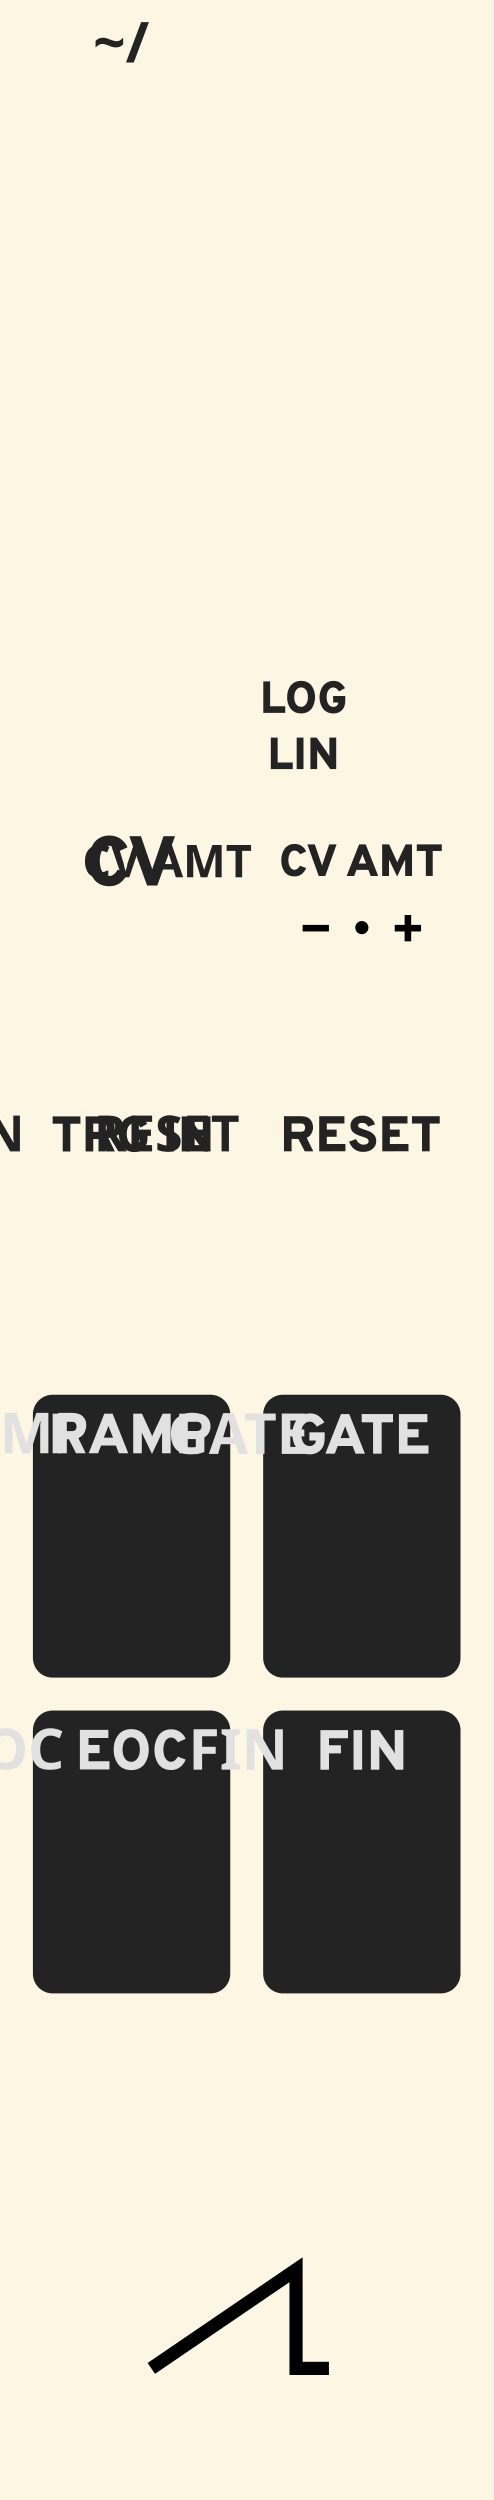
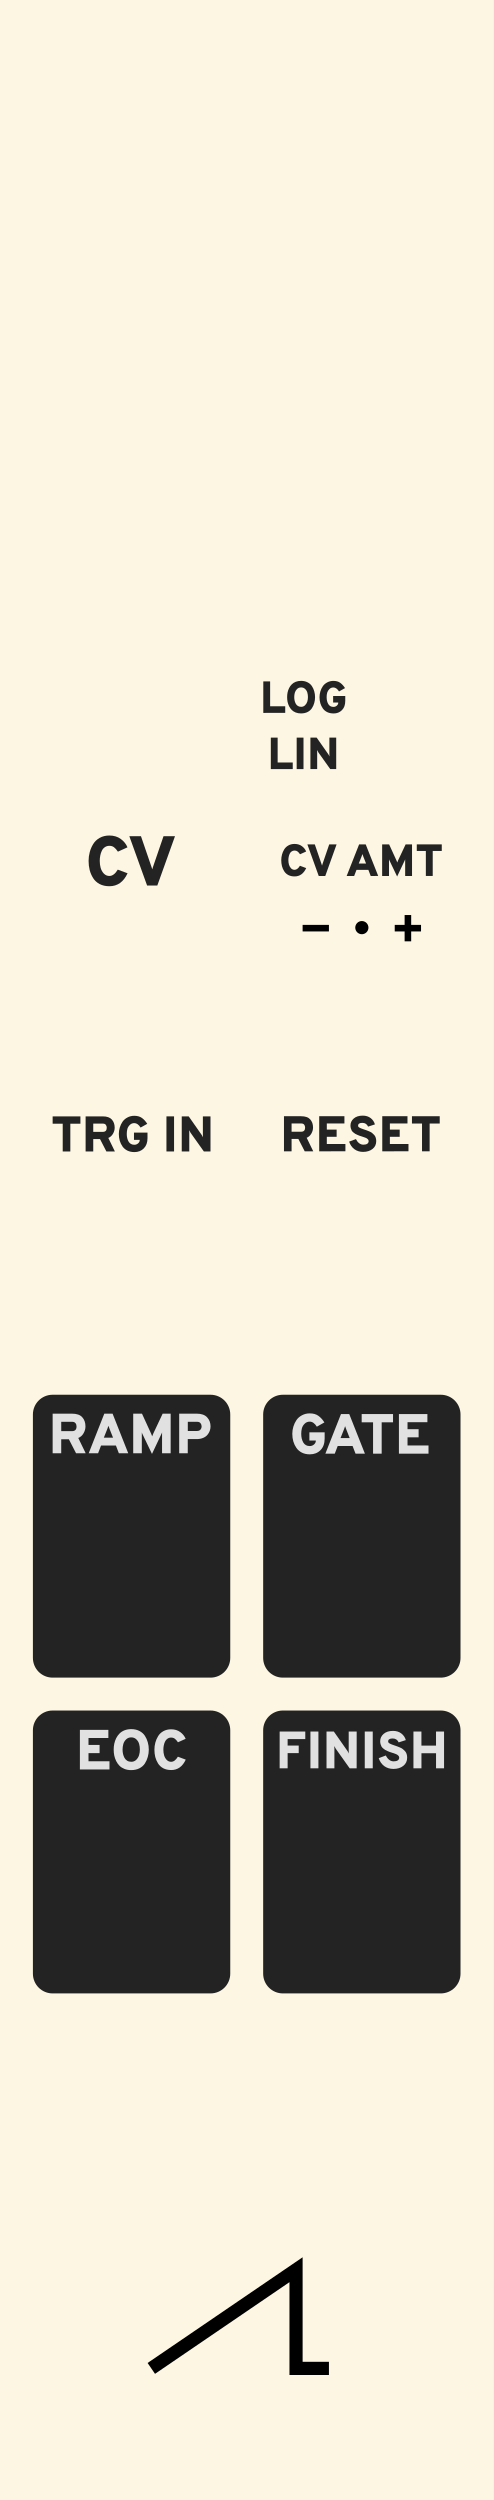
<svg xmlns="http://www.w3.org/2000/svg" width="75" height="380" viewBox="0 0 19.844 100.542" version="1.1" id="svg8">
  <defs id="defs2">
    <linearGradient gradientTransform="matrix(0,6.408796,-6.408796,0,102.632,66.41536)" y2="0" x2="1.325" y1="0" x1="-0.096" gradientUnits="userSpaceOnUse" id="linear20">
      <stop id="stop217759" style="stop-color:rgb(25.49%,25.098%,25.882%);stop-opacity:1;" offset="0" />
      <stop id="stop217761" style="stop-color:rgb(25.49%,25.098%,25.882%);stop-opacity:1;" offset="0.062" />
      <stop id="stop217763" style="stop-color:rgb(25.398%,24.997%,25.778%);stop-opacity:1;" offset="0.078" />
      <stop id="stop217765" style="stop-color:rgb(25.177%,24.754%,25.528%);stop-opacity:1;" offset="0.094" />
      <stop id="stop217767" style="stop-color:rgb(24.916%,24.466%,25.232%);stop-opacity:1;" offset="0.109" />
      <stop id="stop217769" style="stop-color:rgb(24.654%,24.179%,24.936%);stop-opacity:1;" offset="0.125" />
      <stop id="stop217771" style="stop-color:rgb(24.393%,23.892%,24.64%);stop-opacity:1;" offset="0.141" />
      <stop id="stop217773" style="stop-color:rgb(24.132%,23.605%,24.344%);stop-opacity:1;" offset="0.156" />
      <stop id="stop217775" style="stop-color:rgb(23.871%,23.317%,24.048%);stop-opacity:1;" offset="0.172" />
      <stop id="stop217777" style="stop-color:rgb(23.61%,23.03%,23.752%);stop-opacity:1;" offset="0.188" />
      <stop id="stop217779" style="stop-color:rgb(23.349%,22.743%,23.456%);stop-opacity:1;" offset="0.203" />
      <stop id="stop217781" style="stop-color:rgb(23.088%,22.456%,23.16%);stop-opacity:1;" offset="0.219" />
      <stop id="stop217783" style="stop-color:rgb(22.826%,22.168%,22.864%);stop-opacity:1;" offset="0.234" />
      <stop id="stop217785" style="stop-color:rgb(22.565%,21.881%,22.568%);stop-opacity:1;" offset="0.25" />
      <stop id="stop217787" style="stop-color:rgb(22.304%,21.594%,22.272%);stop-opacity:1;" offset="0.266" />
      <stop id="stop217789" style="stop-color:rgb(22.043%,21.307%,21.976%);stop-opacity:1;" offset="0.281" />
      <stop id="stop217791" style="stop-color:rgb(21.782%,21.019%,21.68%);stop-opacity:1;" offset="0.297" />
      <stop id="stop217793" style="stop-color:rgb(21.521%,20.732%,21.384%);stop-opacity:1;" offset="0.312" />
      <stop id="stop217795" style="stop-color:rgb(21.26%,20.445%,21.088%);stop-opacity:1;" offset="0.328" />
      <stop id="stop217797" style="stop-color:rgb(20.998%,20.157%,20.793%);stop-opacity:1;" offset="0.344" />
      <stop id="stop217799" style="stop-color:rgb(20.737%,19.87%,20.497%);stop-opacity:1;" offset="0.359" />
      <stop id="stop217801" style="stop-color:rgb(20.476%,19.583%,20.201%);stop-opacity:1;" offset="0.375" />
      <stop id="stop217803" style="stop-color:rgb(20.215%,19.296%,19.905%);stop-opacity:1;" offset="0.391" />
      <stop id="stop217805" style="stop-color:rgb(19.954%,19.008%,19.609%);stop-opacity:1;" offset="0.406" />
      <stop id="stop217807" style="stop-color:rgb(19.693%,18.721%,19.313%);stop-opacity:1;" offset="0.422" />
      <stop id="stop217809" style="stop-color:rgb(19.432%,18.434%,19.017%);stop-opacity:1;" offset="0.438" />
      <stop id="stop217811" style="stop-color:rgb(19.17%,18.147%,18.721%);stop-opacity:1;" offset="0.453" />
      <stop id="stop217813" style="stop-color:rgb(18.909%,17.859%,18.425%);stop-opacity:1;" offset="0.469" />
      <stop id="stop217815" style="stop-color:rgb(18.648%,17.572%,18.129%);stop-opacity:1;" offset="0.484" />
      <stop id="stop217817" style="stop-color:rgb(18.387%,17.285%,17.833%);stop-opacity:1;" offset="0.5" />
      <stop id="stop217819" style="stop-color:rgb(18.126%,16.998%,17.537%);stop-opacity:1;" offset="0.516" />
      <stop id="stop217821" style="stop-color:rgb(17.865%,16.71%,17.241%);stop-opacity:1;" offset="0.531" />
      <stop id="stop217823" style="stop-color:rgb(17.604%,16.423%,16.945%);stop-opacity:1;" offset="0.547" />
      <stop id="stop217825" style="stop-color:rgb(17.342%,16.136%,16.649%);stop-opacity:1;" offset="0.562" />
      <stop id="stop217827" style="stop-color:rgb(17.081%,15.849%,16.353%);stop-opacity:1;" offset="0.578" />
      <stop id="stop217829" style="stop-color:rgb(16.82%,15.561%,16.057%);stop-opacity:1;" offset="0.594" />
      <stop id="stop217831" style="stop-color:rgb(16.559%,15.274%,15.761%);stop-opacity:1;" offset="0.609" />
      <stop id="stop217833" style="stop-color:rgb(16.298%,14.987%,15.465%);stop-opacity:1;" offset="0.625" />
      <stop id="stop217835" style="stop-color:rgb(16.037%,14.7%,15.169%);stop-opacity:1;" offset="0.641" />
      <stop id="stop217837" style="stop-color:rgb(15.776%,14.412%,14.873%);stop-opacity:1;" offset="0.656" />
      <stop id="stop217839" style="stop-color:rgb(15.514%,14.125%,14.577%);stop-opacity:1;" offset="0.672" />
      <stop id="stop217841" style="stop-color:rgb(15.253%,13.838%,14.281%);stop-opacity:1;" offset="0.688" />
      <stop id="stop217843" style="stop-color:rgb(14.992%,13.551%,13.985%);stop-opacity:1;" offset="0.703" />
      <stop id="stop217845" style="stop-color:rgb(14.731%,13.263%,13.689%);stop-opacity:1;" offset="0.719" />
      <stop id="stop217847" style="stop-color:rgb(14.47%,12.976%,13.393%);stop-opacity:1;" offset="0.734" />
      <stop id="stop217849" style="stop-color:rgb(14.209%,12.689%,13.097%);stop-opacity:1;" offset="0.75" />
      <stop id="stop217851" style="stop-color:rgb(13.948%,12.402%,12.802%);stop-opacity:1;" offset="0.766" />
      <stop id="stop217853" style="stop-color:rgb(13.771%,12.207%,12.601%);stop-opacity:1;" offset="0.781" />
      <stop id="stop217855" style="stop-color:rgb(13.725%,12.157%,12.549%);stop-opacity:1;" offset="0.812" />
      <stop id="stop217857" style="stop-color:rgb(13.725%,12.157%,12.549%);stop-opacity:1;" offset="0.875" />
      <stop id="stop217859" style="stop-color:rgb(13.725%,12.157%,12.549%);stop-opacity:1;" offset="1" />
    </linearGradient>
    <clipPath id="clip89">
      <rect id="rect4864" height="19" width="18" x="0" y="0" />
    </clipPath>
    <clipPath id="clip90">
      <path id="path4861" d="m 0.898,0.129 h 16.25 v 17.883 h -16.25 z m 0,0" />
    </clipPath>
    <mask id="mask44">
      <g transform="matrix(0.2645833,0,0,0.2645833,89.35879,128.5777)" id="g4858" style="filter:url(#alpha)">
        <rect id="rect4856" style="fill:#000000;fill-opacity:0.15;stroke:none" height="3351.5" width="3052.87" y="0" x="0" />
      </g>
    </mask>
    <filter height="1" width="1" y="0" x="0" filterUnits="objectBoundingBox" id="alpha">
      <feColorMatrix id="feColorMatrix4149" values="0 0 0 0 1 0 0 0 0 1 0 0 0 0 1 0 0 0 1 0" in="SourceGraphic" type="matrix" />
    </filter>
    <clipPath id="clipPath17821">
      <rect id="rect17819" height="19" width="18" x="0" y="0" />
    </clipPath>
    <clipPath id="clipPath17825">
      <path id="path17823" d="m 0.898,0.129 h 16.25 v 17.883 h -16.25 z m 0,0" />
    </clipPath>
    <clipPath id="clip87">
      <rect id="rect4848" height="26" width="24" x="0" y="0" />
    </clipPath>
    <clipPath id="clip88">
      <path id="path4845" d="m 0.684,0.922 h 22.68 v 24.938 H 0.684 Z m 0,0" />
    </clipPath>
    <mask id="mask43">
      <g transform="matrix(0.2645833,0,0,0.2645833,89.35879,128.5777)" id="g4842" style="filter:url(#alpha)">
        <rect id="rect4840" style="fill:#000000;fill-opacity:0.15;stroke:none" height="3351.5" width="3052.87" y="0" x="0" />
      </g>
    </mask>
    <filter height="1" width="1" y="0" x="0" filterUnits="objectBoundingBox" id="filter17836">
      <feColorMatrix id="feColorMatrix17834" values="0 0 0 0 1 0 0 0 0 1 0 0 0 0 1 0 0 0 1 0" in="SourceGraphic" type="matrix" />
    </filter>
    <clipPath id="clipPath17840">
      <rect id="rect17838" height="26" width="24" x="0" y="0" />
    </clipPath>
    <clipPath id="clipPath17844">
      <path id="path17842" d="m 0.684,0.922 h 22.68 v 24.938 H 0.684 Z m 0,0" />
    </clipPath>
  </defs>
  <g id="layer7" style="display:inline">
    <path style="display:inline;opacity:1;fill:#fdf6e3;fill-opacity:1;fill-rule:evenodd;stroke:none;stroke-width:0.486;stroke-linecap:butt;stroke-linejoin:round;stroke-miterlimit:4;stroke-dasharray:none;stroke-dashoffset:0;stroke-opacity:1;paint-order:normal" d="M 1.984,196.458 H 21.828 V 297 H 1.984 Z" id="rect817" transform="translate(-1.984375,-196.4583)" />
    <path style="opacity:1;fill:none;fill-opacity:0.477;fill-rule:evenodd;stroke:#000000;stroke-width:0.529;stroke-linecap:butt;stroke-linejoin:miter;stroke-miterlimit:4;stroke-dasharray:none;stroke-dashoffset:0;stroke-opacity:1;paint-order:markers stroke fill" d="m 13.229,95.25 h -1.323 v -3.969 l -5.821,3.969" id="path1028" />
  </g>
  <g id="layer8" style="display:none;opacity:0.482">
    <rect ry="0.794" rx="0.794" y="44.185" x="1.323" height="11.377" width="7.938" id="rect950" style="display:inline;opacity:1;fill:#ef0000;fill-opacity:1;fill-rule:evenodd;stroke:none;stroke-width:1.058;stroke-linecap:butt;stroke-linejoin:bevel;stroke-miterlimit:4;stroke-dasharray:none;stroke-dashoffset:0;stroke-opacity:1;paint-order:markers stroke fill" />
    <rect style="display:inline;opacity:1;fill:#ef0000;fill-opacity:0.477;fill-rule:evenodd;stroke:none;stroke-width:1.058;stroke-linecap:butt;stroke-linejoin:bevel;stroke-miterlimit:4;stroke-dasharray:none;stroke-dashoffset:0;stroke-opacity:1;paint-order:markers stroke fill" id="rect13673" width="7.938" height="9.26" x="1.984" y="79.375" rx="0.794" ry="0.794" />
    <rect style="display:inline;opacity:1;fill:#ef0000;fill-opacity:1;fill-rule:evenodd;stroke:none;stroke-width:1.058;stroke-linecap:butt;stroke-linejoin:bevel;stroke-miterlimit:4;stroke-dasharray:none;stroke-dashoffset:0;stroke-opacity:1;paint-order:markers stroke fill" id="rect4385" width="7.938" height="11.377" x="1.323" y="33.602" rx="0.794" ry="0.794" />
    <rect style="display:inline;opacity:1;fill:#808080;fill-opacity:0.477;fill-rule:evenodd;stroke:none;stroke-width:1.058;stroke-linecap:butt;stroke-linejoin:bevel;stroke-miterlimit:4;stroke-dasharray:none;stroke-dashoffset:0;stroke-opacity:1;paint-order:markers stroke fill" id="rect1428" width="17.198" height="5.292" x="1.323" y="84.138" rx="0.794" ry="0.794" />
    <rect ry="0.794" rx="0.794" y="44.185" x="10.583" height="11.377" width="7.938" id="rect1465" style="display:inline;opacity:1;fill:#ef0000;fill-opacity:1;fill-rule:evenodd;stroke:none;stroke-width:1.058;stroke-linecap:butt;stroke-linejoin:bevel;stroke-miterlimit:4;stroke-dasharray:none;stroke-dashoffset:0;stroke-opacity:1;paint-order:markers stroke fill" />
    <rect style="display:inline;opacity:1;fill:#ef0000;fill-opacity:1;fill-rule:evenodd;stroke:none;stroke-width:1.058;stroke-linecap:butt;stroke-linejoin:bevel;stroke-miterlimit:4;stroke-dasharray:none;stroke-dashoffset:0;stroke-opacity:1;paint-order:markers stroke fill" id="rect1738" width="7.938" height="11.377" x="10.583" y="33.602" rx="0.794" ry="0.794" />
  </g>
  <g id="layer1" transform="translate(-1.984375,-196.4583)" style="display:inline">
    <g aria-label="RESET" id="text1485" style="display:inline;font-weight:900;line-height:0%;font-family:Overpass;-inkscape-font-specification:'Overpass, Heavy';text-align:center;letter-spacing:0px;word-spacing:0px;text-anchor:middle;fill:#232323;stroke-width:0.265px" transform="translate(0,196.4583)">
      <path d="m 13.405,46.302 v -1.411 h 0.687 q 0.254,0 0.367,0.127 0.115,0.127 0.115,0.329 0,0.125 -0.069,0.244 -0.069,0.119 -0.187,0.167 l 0.264,0.544 h -0.343 l -0.256,-0.498 h -0.272 v 0.498 z m 0.306,-0.788 h 0.385 q 0.159,0 0.159,-0.167 0,-0.071 -0.038,-0.117 -0.036,-0.048 -0.121,-0.048 h -0.385 z" style="font-size:2.016px;line-height:1.25" id="path1487" />
      <path d="m 14.822,46.302 v -1.411 h 1.014 v 0.29 h -0.708 v 0.248 h 0.395 v 0.29 h -0.395 v 0.29 h 0.748 v 0.292 z" style="font-size:2.016px;line-height:1.25" id="path1489" />
      <path d="m 16.592,46.326 q -0.206,0 -0.355,-0.109 -0.147,-0.111 -0.212,-0.304 l 0.274,-0.103 q 0.048,0.103 0.127,0.165 0.079,0.06 0.173,0.06 0.099,0 0.155,-0.036 0.056,-0.038 0.056,-0.109 0,-0.046 -0.042,-0.083 -0.04,-0.036 -0.087,-0.052 -0.044,-0.018 -0.139,-0.048 -0.062,-0.02 -0.095,-0.03 -0.03,-0.012 -0.089,-0.036 -0.058,-0.024 -0.089,-0.044 -0.03,-0.02 -0.073,-0.054 -0.042,-0.034 -0.065,-0.071 -0.02,-0.038 -0.036,-0.091 -0.016,-0.054 -0.016,-0.115 0,-0.169 0.133,-0.284 0.133,-0.115 0.361,-0.115 0.189,0 0.318,0.099 0.129,0.099 0.171,0.254 l -0.274,0.089 q -0.067,-0.151 -0.232,-0.151 -0.171,0 -0.171,0.115 0,0.026 0.016,0.046 0.016,0.02 0.058,0.04 0.042,0.02 0.069,0.03 0.028,0.01 0.097,0.034 0.073,0.024 0.111,0.038 0.04,0.014 0.109,0.044 0.069,0.028 0.107,0.062 0.04,0.032 0.083,0.079 0.042,0.046 0.06,0.109 0.02,0.062 0.02,0.137 0,0.2 -0.149,0.316 -0.149,0.117 -0.377,0.117 z" style="font-size:2.016px;line-height:1.25" id="path1491" />
      <path d="m 17.358,46.302 v -1.411 h 1.014 v 0.29 h -0.708 v 0.248 h 0.395 v 0.29 h -0.395 v 0.29 h 0.748 v 0.292 z" style="font-size:2.016px;line-height:1.25" id="path1493" />
      <path d="m 19.263,45.185 v 1.117 h -0.306 v -1.117 h -0.405 v -0.294 h 1.117 v 0.294 z" style="font-size:2.016px;line-height:1.25" id="path1495" />
    </g>
    <g id="g1432" transform="translate(8.598961,6.085435)">
      <rect style="opacity:1;fill:#232323;fill-opacity:1;fill-rule:evenodd;stroke:none;stroke-width:1.058;stroke-linecap:butt;stroke-linejoin:bevel;stroke-miterlimit:4;stroke-dasharray:none;stroke-dashoffset:0;stroke-opacity:1;paint-order:markers stroke fill" id="rect1430" width="7.937" height="11.377" x="3.969" y="259.165" rx="0.794" ry="0.794" />
    </g>
-     <g aria-label="FIN" id="text1450" style="display:inline;font-weight:900;font-size:7.655px;line-height:0%;font-family:Overpass;-inkscape-font-specification:'Overpass, Heavy';text-align:center;letter-spacing:0px;word-spacing:0px;text-anchor:middle;fill:#e1e1e1;stroke-width:0.265px" transform="translate(0,196.4583)">
-       <path d="m 14.87,71.173 v -1.593 h 1.111 v 0.328 h -0.765 v 0.28 h 0.48 v 0.328 h -0.48 v 0.658 z" style="font-size:2.276px;line-height:1.25" id="path1452" />
-       <path d="m 16.203,71.173 v -1.593 h 0.346 v 1.593 z" style="font-size:2.276px;line-height:1.25" id="path1454" />
-       <path d="m 18.206,71.173 h -0.303 L 17.302,70.329 q -0.023,-0.03 -0.068,-0.121 0.007,0.039 0.007,0.121 v 0.844 h -0.341 v -1.593 h 0.316 l 0.585,0.835 q 0.043,0.061 0.066,0.118 -0.007,-0.048 -0.007,-0.121 v -0.833 h 0.346 z" style="font-size:2.276px;line-height:1.25" id="path1456" />
-     </g>
    <g id="g1305" transform="translate(-0.6614593,6.085418)">
      <rect style="opacity:1;fill:#232323;fill-opacity:1;fill-rule:evenodd;stroke:none;stroke-width:1.058;stroke-linecap:butt;stroke-linejoin:bevel;stroke-miterlimit:4;stroke-dasharray:none;stroke-dashoffset:0;stroke-opacity:1;paint-order:markers stroke fill" id="rect1303" width="7.937" height="11.377" x="3.969" y="259.165" rx="0.794" ry="0.794" />
    </g>
    <g aria-label="EOC" id="text1415" style="font-weight:900;font-size:7.655px;line-height:0%;font-family:Overpass;-inkscape-font-specification:'Overpass, Heavy';text-align:center;letter-spacing:0px;word-spacing:0px;text-anchor:middle;display:inline;fill:#e1e1e1;stroke-width:0.265px" transform="translate(-9.260418,196.4583)">
      <path d="m 14.458,71.162 v -1.593 h 1.145 v 0.328 h -0.799 v 0.28 h 0.446 v 0.328 h -0.446 v 0.328 h 0.844 v 0.33 z" style="font-size:2.276px;line-height:1.25" id="path1417" />
      <path d="m 16.524,71.189 q -0.15,0 -0.273,-0.048 -0.121,-0.048 -0.2,-0.127 -0.08,-0.082 -0.134,-0.189 -0.052,-0.107 -0.077,-0.221 -0.023,-0.116 -0.023,-0.239 0,-0.123 0.023,-0.237 0.025,-0.116 0.077,-0.223 0.055,-0.107 0.134,-0.187 0.08,-0.082 0.2,-0.13 0.123,-0.048 0.273,-0.048 0.184,0 0.325,0.073 0.141,0.071 0.221,0.193 0.08,0.121 0.118,0.262 0.041,0.141 0.041,0.296 0,0.155 -0.041,0.296 -0.039,0.141 -0.118,0.264 -0.08,0.121 -0.221,0.193 -0.141,0.071 -0.325,0.071 z m 0,-0.335 q 0.118,0 0.2,-0.08 0.082,-0.082 0.114,-0.187 0.032,-0.107 0.032,-0.223 0,-0.123 -0.03,-0.228 -0.03,-0.107 -0.112,-0.184 -0.082,-0.08 -0.205,-0.08 -0.123,0 -0.207,0.082 -0.082,0.08 -0.112,0.187 -0.03,0.105 -0.03,0.223 0,0.089 0.018,0.171 0.018,0.082 0.057,0.157 0.039,0.073 0.109,0.118 0.071,0.043 0.164,0.043 z" style="font-size:2.276px;line-height:1.25" id="path1419" />
      <path d="m 18.126,71.185 q -0.18,0 -0.316,-0.071 -0.134,-0.073 -0.209,-0.193 -0.075,-0.121 -0.112,-0.259 -0.034,-0.139 -0.034,-0.296 0,-0.143 0.036,-0.28 0.036,-0.139 0.112,-0.262 0.075,-0.125 0.209,-0.2 0.137,-0.077 0.314,-0.077 0.216,0 0.369,0.112 0.152,0.112 0.216,0.271 l -0.309,0.139 q -0.066,-0.098 -0.127,-0.143 -0.059,-0.046 -0.148,-0.046 -0.084,0 -0.148,0.046 -0.064,0.043 -0.098,0.118 -0.034,0.073 -0.05,0.155 -0.016,0.08 -0.016,0.168 0,0.121 0.03,0.228 0.032,0.107 0.105,0.184 0.075,0.075 0.178,0.075 0.148,0 0.271,-0.205 l 0.316,0.118 q -0.193,0.419 -0.587,0.419 z" style="font-size:2.276px;line-height:1.25" id="path1421" />
    </g>
    <g style="font-style:normal;font-variant:normal;font-weight:900;font-stretch:normal;font-size:2.016px;line-height:125%;font-family:Overpass;-inkscape-font-specification:'Overpass, Heavy';text-align:center;letter-spacing:0px;word-spacing:0px;writing-mode:lr-tb;text-anchor:middle;display:inline;fill:#232323;fill-opacity:1;stroke:none;stroke-width:0.265px;stroke-linecap:butt;stroke-linejoin:miter;stroke-opacity:1" id="text4267" transform="translate(-0.6614584,203.1032)">
      <path d="m 5.474,38.547 v 1.117 H 5.168 V 38.547 H 4.763 v -0.294 h 1.117 v 0.294 z" id="path4274" />
      <path d="m 6.089,39.663 v -1.411 h 0.687 q 0.254,0 0.367,0.127 0.115,0.127 0.115,0.329 0,0.125 -0.069,0.244 -0.069,0.119 -0.187,0.167 l 0.264,0.544 H 6.924 L 6.668,39.165 H 6.396 v 0.498 z m 0.306,-0.788 h 0.385 q 0.159,0 0.159,-0.167 0,-0.071 -0.038,-0.117 -0.036,-0.048 -0.121,-0.048 H 6.396 v 0.333 z" id="path4276" />
      <path d="m 8.048,39.688 q -0.157,0 -0.28,-0.06 -0.123,-0.062 -0.196,-0.167 -0.073,-0.105 -0.111,-0.232 -0.036,-0.127 -0.036,-0.27 0,-0.133 0.038,-0.258 0.038,-0.127 0.111,-0.234 0.075,-0.107 0.198,-0.171 0.123,-0.067 0.276,-0.067 0.187,0 0.306,0.087 0.121,0.087 0.214,0.236 L 8.3,38.702 q -0.113,-0.179 -0.252,-0.179 -0.109,0 -0.181,0.073 -0.073,0.071 -0.099,0.163 -0.024,0.093 -0.024,0.2 0,0.183 0.075,0.31 0.077,0.125 0.23,0.125 0.087,0 0.151,-0.056 0.065,-0.056 0.065,-0.131 v -0.01 H 8.034 v -0.292 h 0.544 v 0.222 q 0,0.264 -0.149,0.413 -0.147,0.149 -0.381,0.149 z" id="path4278" />
      <path d="m 9.34,39.663 v -1.411 h 0.306 v 1.411 z" id="path4280" />
      <path d="m 11.112,39.663 h -0.268 l -0.532,-0.748 q -0.02,-0.026 -0.06,-0.107 0.006,0.034 0.006,0.107 v 0.748 H 9.955 v -1.411 h 0.28 l 0.518,0.74 q 0.038,0.054 0.058,0.105 -0.006,-0.042 -0.006,-0.107 v -0.738 h 0.306 v 1.411 z" id="path4282" />
    </g>
    <g id="g4692" transform="translate(8.598959,-6.614584)">
      <rect style="opacity:1;fill:#232323;fill-opacity:1;fill-rule:evenodd;stroke:none;stroke-width:1.058;stroke-linecap:butt;stroke-linejoin:bevel;stroke-miterlimit:4;stroke-dasharray:none;stroke-dashoffset:0;stroke-opacity:1;paint-order:markers stroke fill" id="rect934" width="7.937" height="11.377" x="3.969" y="259.165" rx="0.794" ry="0.794" />
    </g>
    <g id="g5013" style="font-style:normal;font-variant:normal;font-weight:900;font-stretch:normal;font-size:2.016px;line-height:125%;font-family:Overpass;-inkscape-font-specification:'Overpass, Heavy';text-align:center;letter-spacing:0px;word-spacing:0px;writing-mode:lr-tb;text-anchor:middle;display:inline;fill:#232323;fill-opacity:1;stroke:none;stroke-width:0.265px;stroke-linecap:butt;stroke-linejoin:miter;stroke-opacity:1" transform="matrix(0.8971687,0,0,0.8971687,0.5012188,203.7645)">
      <path id="path5015" d="m 13.456,23.813 v -1.411 h 0.306 V 23.516 h 0.677 v 0.296 z" />
      <path id="path5017" d="m 15.151,23.837 q -0.133,0 -0.242,-0.042 -0.107,-0.042 -0.177,-0.113 -0.071,-0.073 -0.119,-0.167 -0.046,-0.095 -0.069,-0.196 -0.02,-0.103 -0.02,-0.212 0,-0.109 0.02,-0.21 0.022,-0.103 0.069,-0.198 0.048,-0.095 0.119,-0.165 0.071,-0.073 0.177,-0.115 0.109,-0.042 0.242,-0.042 0.163,0 0.288,0.065 0.125,0.062 0.196,0.171 0.071,0.107 0.105,0.232 0.036,0.125 0.036,0.262 0,0.137 -0.036,0.262 -0.034,0.125 -0.105,0.234 -0.071,0.107 -0.196,0.171 -0.125,0.062 -0.288,0.062 z m 0,-0.296 q 0.105,0 0.177,-0.071 0.073,-0.073 0.101,-0.165 0.028,-0.095 0.028,-0.198 0,-0.109 -0.026,-0.202 -0.026,-0.095 -0.099,-0.163 -0.073,-0.071 -0.181,-0.071 -0.109,0 -0.183,0.073 -0.073,0.071 -0.099,0.165 -0.026,0.093 -0.026,0.198 0,0.079 0.016,0.151 0.016,0.073 0.05,0.139 0.034,0.065 0.097,0.105 0.062,0.038 0.145,0.038 z" />
      <path id="path5019" d="m 16.599,23.837 q -0.157,0 -0.28,-0.06 -0.123,-0.062 -0.196,-0.167 -0.073,-0.105 -0.111,-0.232 -0.036,-0.127 -0.036,-0.27 0,-0.133 0.038,-0.258 0.038,-0.127 0.111,-0.234 0.075,-0.107 0.198,-0.171 0.123,-0.067 0.276,-0.067 0.187,0 0.306,0.087 0.121,0.087 0.214,0.236 l -0.268,0.151 q -0.113,-0.179 -0.252,-0.179 -0.109,0 -0.181,0.073 -0.073,0.071 -0.099,0.163 -0.024,0.093 -0.024,0.2 0,0.183 0.075,0.31 0.077,0.125 0.23,0.125 0.087,0 0.151,-0.056 0.065,-0.056 0.065,-0.131 v -0.01 h -0.23 v -0.292 h 0.544 v 0.222 q 0,0.264 -0.149,0.413 -0.147,0.149 -0.381,0.149 z" />
      <path id="path5021" d="m 13.793,26.332 v -1.411 h 0.306 v 1.115 h 0.677 v 0.296 z" />
      <path id="path5023" d="m 14.952,26.332 v -1.411 h 0.306 v 1.411 z" />
      <path id="path5025" d="m 16.725,26.332 h -0.268 l -0.532,-0.748 q -0.02,-0.026 -0.06,-0.107 0.006,0.034 0.006,0.107 v 0.748 H 15.568 v -1.411 h 0.28 l 0.518,0.74 q 0.038,0.054 0.058,0.105 -0.006,-0.042 -0.006,-0.107 v -0.738 h 0.306 v 1.411 z" />
    </g>
    <g transform="matrix(0.7939663,0,0,0.7939663,0.9757778,197.8582)" style="font-style:normal;font-variant:normal;font-weight:900;font-stretch:normal;font-size:3.567px;line-height:125%;font-family:Overpass;-inkscape-font-specification:'Overpass, Heavy';text-align:center;letter-spacing:0px;word-spacing:0px;writing-mode:lr-tb;text-anchor:middle;display:inline;fill:#232323;fill-opacity:1;stroke:none;stroke-width:0.333px;stroke-linecap:butt;stroke-linejoin:miter;stroke-opacity:1" id="text4403">
      <path d="m 6.811,43.127 q -0.282,0 -0.496,-0.111 -0.21,-0.114 -0.328,-0.303 -0.118,-0.189 -0.175,-0.407 -0.054,-0.218 -0.054,-0.464 0,-0.225 0.057,-0.439 0.057,-0.218 0.175,-0.41 0.118,-0.196 0.328,-0.314 0.214,-0.121 0.492,-0.121 0.339,0 0.578,0.175 0.239,0.175 0.339,0.424 L 7.243,41.376 Q 7.139,41.222 7.043,41.151 6.95,41.08 6.811,41.08 q -0.132,0 -0.232,0.071 -0.1,0.068 -0.153,0.185 -0.054,0.114 -0.078,0.243 -0.025,0.125 -0.025,0.264 0,0.189 0.046,0.357 0.05,0.168 0.164,0.289 0.118,0.118 0.278,0.118 0.232,0 0.425,-0.321 l 0.496,0.185 q -0.303,0.656 -0.92,0.656 z" id="path4410" style="stroke-width:0.333px" />
      <path d="m 8.721,43.091 -0.899,-2.497 h 0.589 l 0.539,1.573 q 0.011,0.025 0.021,0.068 l 0.011,0.039 q 0.007,-0.032 0.032,-0.107 L 9.553,40.594 h 0.581 L 9.239,43.091 H 8.721 Z" id="path4412" style="stroke-width:0.333px" />
    </g>
    <g transform="translate(8.59896,202.8693)" style="font-style:normal;font-variant:normal;font-weight:900;font-stretch:normal;font-size:1.815px;line-height:125%;font-family:Overpass;-inkscape-font-specification:'Overpass, Heavy';text-align:center;letter-spacing:0px;word-spacing:0px;writing-mode:lr-tb;text-anchor:middle;display:inline;fill:#232323;fill-opacity:1;stroke:none;stroke-width:0.265px;stroke-linecap:butt;stroke-linejoin:miter;stroke-opacity:1" id="text4420">
      <path d="m 5.232,28.836 q -0.143,0 -0.252,-0.056 Q 4.873,28.722 4.813,28.625 4.753,28.529 4.724,28.419 4.697,28.308 4.697,28.183 q 0,-0.114 0.029,-0.223 0.029,-0.111 0.089,-0.209 0.06,-0.1 0.167,-0.16 0.109,-0.062 0.25,-0.062 0.172,0 0.294,0.089 0.122,0.089 0.172,0.216 L 5.452,27.945 q -0.053,-0.078 -0.102,-0.114 -0.047,-0.036 -0.118,-0.036 -0.067,0 -0.118,0.036 -0.051,0.034 -0.078,0.094 -0.027,0.058 -0.04,0.123 -0.013,0.064 -0.013,0.134 0,0.096 0.024,0.181 0.025,0.085 0.083,0.147 0.06,0.06 0.142,0.06 0.118,0 0.216,-0.163 l 0.252,0.094 Q 5.546,28.836 5.232,28.836 Z" id="path4427" />
      <path d="m 6.204,28.818 -0.457,-1.27 h 0.299 l 0.274,0.8 q 0.005,0.013 0.011,0.034 l 0.005,0.02 q 0.004,-0.016 0.016,-0.054 l 0.274,-0.8 h 0.296 L 6.467,28.818 H 6.204 Z" id="path4429" />
      <path d="m 8.294,28.818 -0.094,-0.247 H 7.723 l -0.094,0.247 H 7.327 L 7.828,27.547 H 8.093 l 0.503,1.27 z M 8.107,28.317 7.999,28.043 q -0.025,-0.062 -0.038,-0.107 -0.007,0.031 -0.038,0.107 l -0.109,0.274 z" id="path4431" />
      <path d="M 9.956,28.818 H 9.68 v -0.63 q 0,-0.018 0.002,-0.04 -0.009,0.022 -0.016,0.036 L 9.357,28.84 9.045,28.188 q -0.005,-0.013 -0.015,-0.04 v 0.04 0.63 h -0.276 v -1.27 h 0.281 l 0.296,0.648 q 0.013,0.029 0.031,0.08 0.018,-0.051 0.031,-0.08 l 0.305,-0.648 h 0.258 z" id="path4433" />
      <path d="m 10.788,27.812 v 1.005 h -0.276 v -1.005 h -0.365 v -0.265 h 1.005 v 0.265 z" id="path4435" />
    </g>
    <g transform="translate(-11.24479,-2.645834)" id="g1056">
      <rect ry="0.794" rx="0.794" y="259.165" x="3.969" height="11.377" width="7.937" id="rect1046" style="opacity:1;fill:#232323;fill-opacity:1;fill-rule:evenodd;stroke:none;stroke-width:1.058;stroke-linecap:butt;stroke-linejoin:bevel;stroke-miterlimit:4;stroke-dasharray:none;stroke-dashoffset:0;stroke-opacity:1;paint-order:markers stroke fill" />
      <g style="font-style:normal;font-variant:normal;font-weight:900;font-stretch:normal;font-size:3.567px;line-height:125%;font-family:Overpass;-inkscape-font-specification:'Overpass, Heavy';text-align:center;letter-spacing:0px;word-spacing:0px;writing-mode:lr-tb;text-anchor:middle;display:inline;fill:#e1e1e1;fill-opacity:1;stroke:none;stroke-width:0.265px;stroke-linecap:butt;stroke-linejoin:miter;stroke-opacity:1" id="g1054" transform="translate(1.3656969e-7,199.1073)">
        <path d="m 5.865,63.543 q -0.278,0 -0.496,-0.107 -0.218,-0.111 -0.346,-0.296 -0.128,-0.185 -0.196,-0.41 -0.064,-0.225 -0.064,-0.478 0,-0.235 0.068,-0.457 0.068,-0.225 0.196,-0.414 0.132,-0.189 0.35,-0.303 0.218,-0.118 0.489,-0.118 0.332,0 0.542,0.153 0.214,0.153 0.378,0.417 l -0.474,0.268 q -0.2,-0.317 -0.446,-0.317 -0.193,0 -0.321,0.128 -0.128,0.125 -0.175,0.289 -0.043,0.164 -0.043,0.353 0,0.325 0.132,0.549 0.136,0.221 0.407,0.221 0.153,0 0.268,-0.1 0.114,-0.1 0.114,-0.232 V 62.672 H 5.84 v -0.517 h 0.963 v 0.392 q 0,0.467 -0.264,0.731 -0.26,0.264 -0.674,0.264 z" id="path1048" />
        <path d="M 8.748,63.5 8.562,63.015 H 7.624 L 7.439,63.5 H 6.847 l 0.985,-2.497 h 0.521 l 0.988,2.497 z M 8.381,62.515 8.166,61.977 q -0.05,-0.121 -0.075,-0.21 -0.014,0.061 -0.075,0.21 l -0.214,0.539 z" id="path1050" />
        <path d="m 10.395,61.524 v 1.976 H 9.853 V 61.524 H 9.136 v -0.521 h 1.976 v 0.521 z" id="path1052" />
      </g>
    </g>
    <g id="g1807" transform="translate(8.59896,11.90625)">
      <g style="display:inline" transform="matrix(2,0,0,2,-10.98021,166.3176)" id="g4379">
        <path style="fill:none;fill-rule:evenodd;stroke:#000000;stroke-width:0.132px;stroke-linecap:butt;stroke-linejoin:miter;stroke-opacity:1" d="M 8.268,27.781 H 8.797" id="path4381" />
      </g>
      <g style="display:inline" id="g4375" transform="matrix(1.6,0,0,1.6,-4.497919,177.4301)">
        <path id="path4367" d="M 8.599,27.781 H 9.26" style="fill:none;fill-rule:evenodd;stroke:#000000;stroke-width:0.165px;stroke-linecap:butt;stroke-linejoin:miter;stroke-opacity:1" />
        <path style="fill:none;fill-rule:evenodd;stroke:#000000;stroke-width:0.165px;stroke-linecap:butt;stroke-linejoin:miter;stroke-opacity:1" d="m 8.93,27.451 v 0.661" id="path4373" />
      </g>
      <circle transform="translate(0,196.4583)" style="display:inline;opacity:1;fill:#000000;fill-opacity:1;fill-rule:evenodd;stroke:none;stroke-width:1.058;stroke-linecap:butt;stroke-linejoin:bevel;stroke-miterlimit:4;stroke-dasharray:none;stroke-dashoffset:0;stroke-opacity:1;paint-order:markers stroke fill" id="path1033" cx="7.938" cy="25.4" r="0.265" />
    </g>
    <g transform="translate(-0.6614593,-6.614584)" id="g1085">
      <rect ry="0.794" rx="0.794" y="259.165" x="3.969" height="11.377" width="7.937" id="rect1075" style="opacity:1;fill:#232323;fill-opacity:1;fill-rule:evenodd;stroke:none;stroke-width:1.058;stroke-linecap:butt;stroke-linejoin:bevel;stroke-miterlimit:4;stroke-dasharray:none;stroke-dashoffset:0;stroke-opacity:1;paint-order:markers stroke fill" />
    </g>
    <g transform="translate(-0.6614593,196.4583)" aria-label="RAMP" style="font-style:normal;font-variant:normal;font-weight:900;font-stretch:normal;font-size:7.655px;line-height:0%;font-family:Overpass;-inkscape-font-specification:'Overpass, Heavy';text-align:center;letter-spacing:0px;word-spacing:0px;writing-mode:lr-tb;text-anchor:middle;display:inline;fill:#e1e1e1;fill-opacity:1;stroke:none;stroke-width:0.265px;stroke-linecap:butt;stroke-linejoin:miter;stroke-opacity:1" id="text1017">
      <path d="M 4.763,58.446 V 56.853 H 5.539 q 0.287,0 0.414,0.143 0.13,0.143 0.13,0.371 0,0.141 -0.077,0.275 -0.077,0.134 -0.212,0.189 L 6.092,58.446 H 5.705 L 5.416,57.884 H 5.108 v 0.562 z m 0.346,-0.89 h 0.435 q 0.18,0 0.18,-0.189 0,-0.08 -0.043,-0.132 Q 5.639,57.18 5.543,57.18 H 5.108 Z" style="font-size:2.276px;line-height:1.25;stroke-width:0.265px" id="path1023" />
      <path d="M 7.426,58.446 7.308,58.136 H 6.709 l -0.118,0.309 H 6.213 l 0.628,-1.593 h 0.332 l 0.63,1.593 z M 7.192,57.818 7.055,57.474 q -0.032,-0.077 -0.048,-0.134 -0.009,0.039 -0.048,0.134 l -0.137,0.344 z" style="font-size:2.276px;line-height:1.25;stroke-width:0.265px" id="path1025" />
      <path d="M 9.509,58.446 H 9.163 v -0.79 q 0,-0.023 0.002,-0.05 -0.011,0.027 -0.02,0.046 L 8.758,58.473 8.367,57.656 q -0.007,-0.016 -0.018,-0.05 v 0.05 0.79 H 8.003 v -1.593 h 0.353 l 0.371,0.812 q 0.016,0.036 0.039,0.1 0.023,-0.064 0.039,-0.1 l 0.382,-0.812 h 0.323 z" style="font-size:2.276px;line-height:1.25;stroke-width:0.265px" id="path1027" />
      <path d="m 9.852,58.446 v -1.593 h 0.705 q 0.284,0 0.419,0.148 0.137,0.148 0.137,0.364 0,0.093 -0.032,0.182 -0.032,0.086 -0.096,0.162 -0.064,0.075 -0.175,0.121 -0.112,0.046 -0.253,0.046 h -0.36 v 0.571 z m 0.719,-0.897 q 0.091,0 0.137,-0.055 0.046,-0.055 0.046,-0.13 0,-0.073 -0.043,-0.127 -0.043,-0.057 -0.139,-0.057 h -0.373 v 0.369 z" style="font-size:2.276px;line-height:1.25;stroke-width:0.265px" id="path1029" />
    </g>
    <g transform="translate(8.598958,183.7583)" aria-label="GATE" style="font-style:normal;font-variant:normal;font-weight:900;font-stretch:normal;font-size:7.655px;line-height:0%;font-family:Overpass;-inkscape-font-specification:'Overpass, Heavy';text-align:center;letter-spacing:0px;word-spacing:0px;writing-mode:lr-tb;text-anchor:middle;display:inline;fill:#e1e1e1;fill-opacity:1;stroke:none;stroke-width:0.265px;stroke-linecap:butt;stroke-linejoin:miter;stroke-opacity:1" id="text1021">
      <path d="m 5.844,71.189 q -0.178,0 -0.316,-0.068 -0.139,-0.071 -0.221,-0.189 -0.082,-0.118 -0.125,-0.262 -0.041,-0.143 -0.041,-0.305 0,-0.15 0.043,-0.291 0.043,-0.143 0.125,-0.264 0.084,-0.121 0.223,-0.193 0.139,-0.075 0.312,-0.075 0.212,0 0.346,0.098 0.137,0.098 0.241,0.266 l -0.303,0.171 Q 6.001,69.874 5.844,69.874 q -0.123,0 -0.205,0.082 -0.082,0.08 -0.112,0.184 -0.027,0.105 -0.027,0.225 0,0.207 0.084,0.35 0.086,0.141 0.259,0.141 0.098,0 0.171,-0.064 0.073,-0.064 0.073,-0.148 V 70.634 H 5.828 v -0.33 h 0.614 v 0.25 q 0,0.298 -0.168,0.467 -0.166,0.168 -0.43,0.168 z" style="font-size:2.276px;line-height:1.25;stroke-width:0.265px" id="path1032" />
      <path d="M 7.684,71.162 7.565,70.853 H 6.967 l -0.118,0.309 H 6.471 l 0.628,-1.593 h 0.332 L 8.061,71.162 Z M 7.449,70.534 7.313,70.19 q -0.032,-0.077 -0.048,-0.134 -0.009,0.039 -0.048,0.134 L 7.081,70.534 Z" style="font-size:2.276px;line-height:1.25;stroke-width:0.265px" id="path1034" />
      <path d="m 8.735,69.901 v 1.261 H 8.389 V 69.901 H 7.931 V 69.569 H 9.192 v 0.332 z" style="font-size:2.276px;line-height:1.25;stroke-width:0.265px" id="path1036" />
      <path d="m 9.429,71.162 v -1.593 h 1.145 v 0.328 H 9.775 v 0.28 h 0.446 v 0.328 H 9.775 v 0.328 h 0.844 v 0.33 z" style="font-size:2.276px;line-height:1.25;stroke-width:0.265px" id="path1038" />
    </g>
    <g transform="translate(-20.29295,280.2992)" aria-label="~/" style="font-style:normal;font-variant:normal;font-weight:900;font-stretch:normal;font-size:7.655px;line-height:0%;font-family:Overpass;-inkscape-font-specification:'Overpass, Heavy';text-align:center;letter-spacing:0px;word-spacing:0px;writing-mode:lr-tb;text-anchor:middle;display:inline;fill:#232323;fill-opacity:1;stroke:none;stroke-width:0.265px;stroke-linecap:butt;stroke-linejoin:miter;stroke-opacity:1" id="text1035" />
-   </g>
-   <g id="layer2" style="display:inline" transform="translate(-1.984375,-1.4223331e-5)">
+     <g aria-label="FINISH" id="text4308" style="display:inline;font-weight:900;font-size:7.107px;line-height:0%;font-family:Overpass;-inkscape-font-specification:'Overpass, Heavy';text-align:center;letter-spacing:0px;word-spacing:0px;text-anchor:middle;fill:#e1e1e1;stroke-width:0.265px" transform="translate(0,196.4583)">
+       <path d="M 13.231,71.116 V 69.637 h 1.031 v 0.304 h -0.71 v 0.26 h 0.446 v 0.304 h -0.446 v 0.611 z" style="font-size:2.113px;line-height:1.25" id="path4310" />
+       <path d="M 14.469,71.116 V 69.637 h 0.321 v 1.479 z" style="font-size:2.113px;line-height:1.25" id="path4312" />
+       <path d="M 16.328,71.116 H 16.047 L 15.49,70.332 q -0.021,-0.027 -0.063,-0.112 0.006,0.036 0.006,0.112 v 0.784 H 15.116 V 69.637 h 0.294 l 0.543,0.775 q 0.04,0.057 0.061,0.11 -0.006,-0.044 -0.006,-0.112 V 69.637 h 0.321 z" style="font-size:2.113px;line-height:1.25" id="path4314" />
+       <path d="M 16.654,71.116 V 69.637 h 0.321 v 1.479 z" style="font-size:2.113px;line-height:1.25" id="path4316" />
+       <path d="m 17.809,71.141 q -0.215,0 -0.372,-0.114 -0.154,-0.116 -0.222,-0.319 l 0.287,-0.108 q 0.051,0.108 0.133,0.173 0.082,0.063 0.182,0.063 0.104,0 0.163,-0.038 0.059,-0.04 0.059,-0.114 0,-0.049 -0.044,-0.087 -0.042,-0.038 -0.091,-0.055 -0.046,-0.019 -0.146,-0.051 -0.065,-0.021 -0.099,-0.032 -0.032,-0.013 -0.093,-0.038 -0.061,-0.025 -0.093,-0.046 -0.032,-0.021 -0.076,-0.057 -0.044,-0.036 -0.068,-0.074 -0.021,-0.04 -0.038,-0.095 -0.017,-0.057 -0.017,-0.12 0,-0.177 0.139,-0.298 0.139,-0.12 0.378,-0.12 0.199,0 0.334,0.104 0.135,0.104 0.18,0.266 l -0.287,0.093 q -0.07,-0.158 -0.243,-0.158 -0.18,0 -0.18,0.12 0,0.027 0.017,0.049 0.017,0.021 0.061,0.042 0.044,0.021 0.072,0.032 0.03,0.011 0.101,0.036 0.076,0.025 0.116,0.04 0.042,0.015 0.114,0.046 0.072,0.03 0.112,0.065 0.042,0.034 0.087,0.082 0.044,0.049 0.063,0.114 0.021,0.065 0.021,0.144 0,0.209 -0.156,0.332 -0.156,0.123 -0.395,0.123 z" style="font-size:2.113px;line-height:1.25" id="path4318" />
+       <path d="m 19.521,71.116 v -0.606 h -0.587 v 0.606 H 18.612 V 69.637 h 0.321 v 0.566 h 0.587 V 69.637 h 0.323 v 1.479 z" style="font-size:2.113px;line-height:1.25" id="path4320" />
+     </g>
+   </g>
+   <g id="layer2" style="display:none" transform="translate(-1.984375,-1.4223331e-5)">
    <text xml:space="preserve" style="font-style:normal;font-variant:normal;font-weight:900;font-stretch:normal;line-height:0%;font-family:Overpass;-inkscape-font-specification:'Overpass, Heavy';text-align:center;letter-spacing:0px;word-spacing:0px;writing-mode:lr-tb;text-anchor:middle;fill:#232323;fill-opacity:1;stroke:none;stroke-width:0.265px;stroke-linecap:butt;stroke-linejoin:miter;stroke-opacity:1" x="7.32" y="46.302" id="text4263">
      <tspan id="tspan4265" x="7.32" y="46.302" style="font-size:2.016px;line-height:1.25">TRG IN</tspan>
    </text>
    <text xml:space="preserve" style="font-style:normal;font-variant:normal;font-weight:900;font-stretch:normal;line-height:0%;font-family:Overpass;-inkscape-font-specification:'Overpass, Heavy';text-align:center;letter-spacing:0px;word-spacing:0px;writing-mode:lr-tb;text-anchor:middle;fill:#232323;fill-opacity:1;stroke:none;stroke-width:0.265px;stroke-linecap:butt;stroke-linejoin:miter;stroke-opacity:1" x="16.505" y="35.281" id="text5027">
      <tspan id="tspan5031" x="16.505" y="35.281" style="font-size:1.815px;line-height:1.25">CV AMT</tspan>
    </text>
    <text id="text1089" y="58.446" x="7.206" style="font-style:normal;font-variant:normal;font-weight:900;font-stretch:normal;font-size:7.655px;line-height:0%;font-family:Overpass;-inkscape-font-specification:'Overpass, Heavy';text-align:center;letter-spacing:0px;word-spacing:0px;writing-mode:lr-tb;text-anchor:middle;fill:#e1e1e1;fill-opacity:1;stroke:none;stroke-width:0.265px;stroke-linecap:butt;stroke-linejoin:miter;stroke-opacity:1" xml:space="preserve">
      <tspan style="font-size:2.276px;line-height:1.25;stroke-width:0.265px" y="58.446" x="7.206" id="tspan1087">RAMP</tspan>
    </text>
    <text xml:space="preserve" style="font-style:normal;font-variant:normal;font-weight:900;font-stretch:normal;font-size:7.655px;line-height:0%;font-family:Overpass;-inkscape-font-specification:'Overpass, Heavy';text-align:center;letter-spacing:0px;word-spacing:0px;writing-mode:lr-tb;text-anchor:middle;fill:#e1e1e1;fill-opacity:1;stroke:none;stroke-width:0.265px;stroke-linecap:butt;stroke-linejoin:miter;stroke-opacity:1" x="16.536" y="58.473" id="text1036">
      <tspan id="tspan1034" x="16.536" y="58.473" style="font-size:2.276px;line-height:1.25;stroke-width:0.265px">GATE</tspan>
    </text>
    <text xml:space="preserve" style="font-style:normal;font-variant:normal;font-weight:900;font-stretch:normal;font-size:7.655px;line-height:0%;font-family:Overpass;-inkscape-font-specification:'Overpass, Heavy';text-align:center;letter-spacing:0px;word-spacing:0px;writing-mode:lr-tb;text-anchor:middle;fill:#232323;fill-opacity:1;stroke:none;stroke-width:0.265px;stroke-linecap:butt;stroke-linejoin:miter;stroke-opacity:1" x="11.83" y="2.514" id="text1031">
      <tspan id="tspan1029" x="11.83" y="2.514" style="font-size:2.276px;line-height:1.25;fill:#232323;stroke-width:0.265px">~/</tspan>
    </text>
    <text xml:space="preserve" style="font-style:normal;font-variant:normal;font-weight:900;font-stretch:normal;font-size:7.655px;line-height:0%;font-family:Overpass;-inkscape-font-specification:'Overpass, Heavy';text-align:center;letter-spacing:0px;word-spacing:0px;writing-mode:lr-tb;text-anchor:middle;fill:#e1e1e1;fill-opacity:1;stroke:none;stroke-width:0.265px;stroke-linecap:butt;stroke-linejoin:miter;stroke-opacity:1" x="7.276" y="71.162" id="text1309">
      <tspan id="tspan1307" x="7.276" y="71.162" style="font-size:2.276px;line-height:1.25;stroke-width:0.265px">EOC</tspan>
    </text>
-     <text xml:space="preserve" style="font-style:normal;font-variant:normal;font-weight:900;font-stretch:normal;font-size:7.655px;line-height:0%;font-family:Overpass;-inkscape-font-specification:'Overpass, Heavy';text-align:center;letter-spacing:0px;word-spacing:0px;writing-mode:lr-tb;text-anchor:middle;fill:#e1e1e1;fill-opacity:1;stroke:none;stroke-width:0.265px;stroke-linecap:butt;stroke-linejoin:miter;stroke-opacity:1" x="16.536" y="71.173" id="text1446">
-       <tspan id="tspan1444" x="16.536" y="71.173" style="font-size:2.276px;line-height:1.25;stroke-width:0.265px">FIN</tspan>
+     <text xml:space="preserve" style="font-style:normal;font-variant:normal;font-weight:900;font-stretch:normal;font-size:7.107px;line-height:0%;font-family:Overpass;-inkscape-font-specification:'Overpass, Heavy';text-align:center;letter-spacing:0px;word-spacing:0px;writing-mode:lr-tb;text-anchor:middle;fill:#e1e1e1;fill-opacity:1;stroke:none;stroke-width:0.265px;stroke-linecap:butt;stroke-linejoin:miter;stroke-opacity:1" x="16.537" y="71.116" id="text1446">
+       <tspan id="tspan1444" x="16.537" y="71.116" style="font-size:2.113px;line-height:1.25;stroke-width:0.265px">FINISH</tspan>
    </text>
    <text xml:space="preserve" style="font-style:normal;font-variant:normal;font-weight:900;font-stretch:normal;line-height:0%;font-family:Overpass;-inkscape-font-specification:'Overpass, Heavy';text-align:center;letter-spacing:0px;word-spacing:0px;writing-mode:lr-tb;text-anchor:middle;fill:#232323;fill-opacity:1;stroke:none;stroke-width:0.265px;stroke-linecap:butt;stroke-linejoin:miter;stroke-opacity:1" x="16.49" y="46.302" id="text1481">
      <tspan id="tspan1479" x="16.49" y="46.302" style="font-size:2.016px;line-height:1.25">RESET</tspan>
    </text>
  </g>
  <g id="layer4" style="display:none;opacity:1">
    <g transform="matrix(0.9375002,0,0,0.9375003,-126.0545,-52.38202)" id="layer1-8">
      <path id="path110594" d="m 145.808,66.395 c 0,2.762 -2.238,5.001 -4.999,5.001 -2.762,0 -5.001,-2.239 -5.001,-5.001 0,-2.762 2.239,-5 5.001,-5 2.762,0 4.999,2.238 4.999,5" style="fill:#000000;fill-opacity:1;fill-rule:nonzero;stroke:none;stroke-width:0.353" />
      <path id="path110596" d="m 140.975,61.415 c -0.055,-0.012 -0.11,-0.019 -0.167,-0.019 -0.058,0 -0.112,0.007 -0.167,0.019 v 5.044 h 0.333 z m 0,0" style="fill:#ffffff;fill-opacity:1;fill-rule:evenodd;stroke:none;stroke-width:0.353" />
    </g>
    <ellipse style="fill:#ff2a2a;fill-opacity:1;stroke:none;stroke-width:2;stroke-miterlimit:4;stroke-dasharray:none;stroke-opacity:1" id="ellipse4544" cx="5.953" cy="9.79" rx="3.969" ry="3.969" />
    <ellipse ry="1.984" rx="1.984" cy="1.984" cx="5.953" id="ellipse4546" style="fill:#ff2a2a;fill-opacity:1;stroke:none;stroke-width:2;stroke-miterlimit:4;stroke-dasharray:none;stroke-opacity:1" />
    <ellipse style="fill:#ff2a2a;fill-opacity:1;stroke:none;stroke-width:2;stroke-miterlimit:4;stroke-dasharray:none;stroke-opacity:1" id="ellipse4905" cx="9.26" cy="98.557" rx="1.984" ry="1.984" />
-     <g transform="translate(-29.46484,-37.0505)" id="layer1-4">
+     <g transform="translate(-30.13211,-36.88087)" id="layer1-4">
      <g style="stroke-width:1.282" id="g56714" transform="matrix(0.275239,0,0,-0.275239,-180.2281,385.034)">
        <path id="path5785" style="fill:#000000;fill-opacity:1;fill-rule:nonzero;stroke:none;stroke-width:1.282" d="m 783.508,1167.365 c 0,0.779 0.639,1.418 1.418,1.418 h 10.622 c 0.779,0 1.418,-0.639 1.418,-1.418 v -17.007 c 0,-0.779 -0.639,-1.417 -1.418,-1.417 h -10.622 c -0.779,0 -1.418,0.638 -1.418,1.417 z" />
        <g id="g5795" style="fill:#282828;fill-opacity:1;stroke-width:1.282">
          <g id="g5797" style="fill:#282828;fill-opacity:1;stroke-width:1.282">
            <path d="m 785.616,1167.502 c -0.468,0 -0.85,-0.382 -0.85,-0.85 v 0 -15.724 c 0,-0.468 0.382,-0.851 0.85,-0.851 v 0 h 9.241 c 0.466,0 0.849,0.383 0.849,0.851 v 0 15.724 c 0,0.468 -0.383,0.85 -0.849,0.85 v 0 z" style="fill:#282828;fill-opacity:1;stroke:none;stroke-width:1.282" id="path5805" />
          </g>
        </g>
        <path d="m 784.767,1158.581 h 10.94 v -8.504 h -10.94 z" style="fill:#444444;fill-opacity:1;fill-rule:nonzero;stroke:none;stroke-width:1.282" id="path5815" />
        <path d="m 784.767,1154.797 h 10.94 v -0.936 h -10.94 z" style="fill:#999999;fill-opacity:1;fill-rule:nonzero;stroke:none;stroke-width:1.282" id="path5817" />
        <path d="m 784.767,1151.013 h 10.94 v -0.936 h -10.94 z" style="fill:#999999;fill-opacity:1;fill-rule:nonzero;stroke:none;stroke-width:1.282" id="path5819" />
        <path d="m 784.767,1152.904 h 10.94 v -0.936 h -10.94 z" style="fill:#999999;fill-opacity:1;fill-rule:nonzero;stroke:none;stroke-width:1.282" id="path5821" />
        <path d="m 784.767,1156.689 h 10.94 v -0.936 h -10.94 z" style="fill:#999999;fill-opacity:1;fill-rule:nonzero;stroke:none;stroke-width:1.282" id="path5823" />
        <path d="m 784.767,1158.581 h 10.94 v -0.936 h -10.94 z" style="fill:#999999;fill-opacity:1;fill-rule:nonzero;stroke:none;stroke-width:1.282" id="path5825" />
      </g>
    </g>
    <g transform="matrix(0.9375002,0,0,0.9375003,-97.57301,-56.13416)" id="layer1-1">
      <path style="fill:#e6e6e6;fill-opacity:1;fill-rule:nonzero;stroke:#636663;stroke-width:0.25;stroke-miterlimit:4;stroke-dasharray:none;stroke-opacity:1" d="m 92.789,127.429 c -2.235,0 -4.053,-1.818 -4.053,-4.053 0,-2.235 1.818,-4.053 4.053,-4.053 2.235,0 4.053,1.818 4.053,4.053 0,2.235 -1.818,4.053 -4.053,4.053" id="path7255" />
      <path style="fill:#e6e6e6;fill-opacity:1;fill-rule:nonzero;stroke:#636663;stroke-width:0.25;stroke-miterlimit:4;stroke-dasharray:none;stroke-opacity:1" d="m 92.789,126.295 c -1.61,0 -2.919,-1.309 -2.919,-2.919 0,-1.61 1.309,-2.919 2.919,-2.919 1.61,0 2.919,1.309 2.919,2.919 0,1.61 -1.309,2.919 -2.919,2.919" id="path7261" />
      <path style="fill:#000000;fill-opacity:1;fill-rule:nonzero;stroke:none;stroke-width:0.353" d="m 94.589,123.376 c 0,0.994 -0.806,1.8 -1.8,1.8 -0.994,0 -1.8,-0.806 -1.8,-1.8 0,-0.994 0.806,-1.8 1.8,-1.8 0.994,0 1.8,0.806 1.8,1.8" id="path7265" />
    </g>
    <g transform="matrix(0.9375002,0,0,0.9375003,-136.9878,-57.72085)" id="layer1-3">
      <path id="path110598" d="m 176.093,71.397 c 0,2.209 -1.79,3.999 -3.999,3.999 -2.209,0 -4,-1.79 -4,-3.999 0,-2.21 1.791,-4 4,-4 2.209,0 3.999,1.79 3.999,4" style="fill:#ff0000;fill-opacity:1;fill-rule:nonzero;stroke:none;stroke-width:0.353" />
      <path id="path110600" d="m 172.226,67.412 c -0.043,-0.01 -0.087,-0.015 -0.132,-0.015 -0.045,0 -0.09,0.005 -0.134,0.015 v 4.035 h 0.266 z m 0,0" style="fill:#ffffff;fill-opacity:1;fill-rule:evenodd;stroke:none;stroke-width:0.353" />
    </g>
    <g id="g13629" transform="matrix(0.9375002,0,0,0.9375003,-149.7886,-46.06633)">
      <path style="fill:#ff0000;fill-opacity:1;fill-rule:nonzero;stroke:none;stroke-width:0.353" d="m 183.937,80.499 c 0,1.74 1.41,3.15 3.15,3.15 1.739,0 3.149,-1.41 3.149,-3.15 0,-1.739 -1.41,-3.15 -3.149,-3.15 -1.74,0 -3.15,1.411 -3.15,3.15" id="path13631" />
      <path style="fill:#ffffff;fill-opacity:1;fill-rule:nonzero;stroke:none;stroke-width:0.353" d="m 187.291,77.36 c -0.068,-0.005 -0.135,-0.011 -0.204,-0.011 -0.069,0 -0.138,0.005 -0.205,0.011 v 3.139 h 0.409 z m 0,0" id="path13633" />
    </g>
    <g id="g13637" transform="matrix(0.9375002,0,0,0.9375003,-96.25009,-68.86674)">
      <path id="path13639" d="m 92.789,127.429 c -2.235,0 -4.053,-1.818 -4.053,-4.053 0,-2.235 1.818,-4.053 4.053,-4.053 2.235,0 4.053,1.818 4.053,4.053 0,2.235 -1.818,4.053 -4.053,4.053" style="fill:#e6e6e6;fill-opacity:1;fill-rule:nonzero;stroke:#636663;stroke-width:0.25;stroke-miterlimit:4;stroke-dasharray:none;stroke-opacity:1" />
      <path id="path13641" d="m 92.789,126.295 c -1.61,0 -2.919,-1.309 -2.919,-2.919 0,-1.61 1.309,-2.919 2.919,-2.919 1.61,0 2.919,1.309 2.919,2.919 0,1.61 -1.309,2.919 -2.919,2.919" style="fill:#e6e6e6;fill-opacity:1;fill-rule:nonzero;stroke:#636663;stroke-width:0.25;stroke-miterlimit:4;stroke-dasharray:none;stroke-opacity:1" />
      <path id="path13643" d="m 94.589,123.376 c 0,0.994 -0.806,1.8 -1.8,1.8 -0.994,0 -1.8,-0.806 -1.8,-1.8 0,-0.994 0.806,-1.8 1.8,-1.8 0.994,0 1.8,0.806 1.8,1.8" style="fill:#000000;fill-opacity:1;fill-rule:nonzero;stroke:none;stroke-width:0.353" />
    </g>
    <circle style="display:inline;fill:#ff0000;fill-opacity:1;stroke:none;stroke-width:0.529;stroke-miterlimit:4;stroke-dasharray:none;stroke-opacity:1" id="path6141" cx="14.552" cy="41.01" r="2.646" />
  </g>
</svg>
